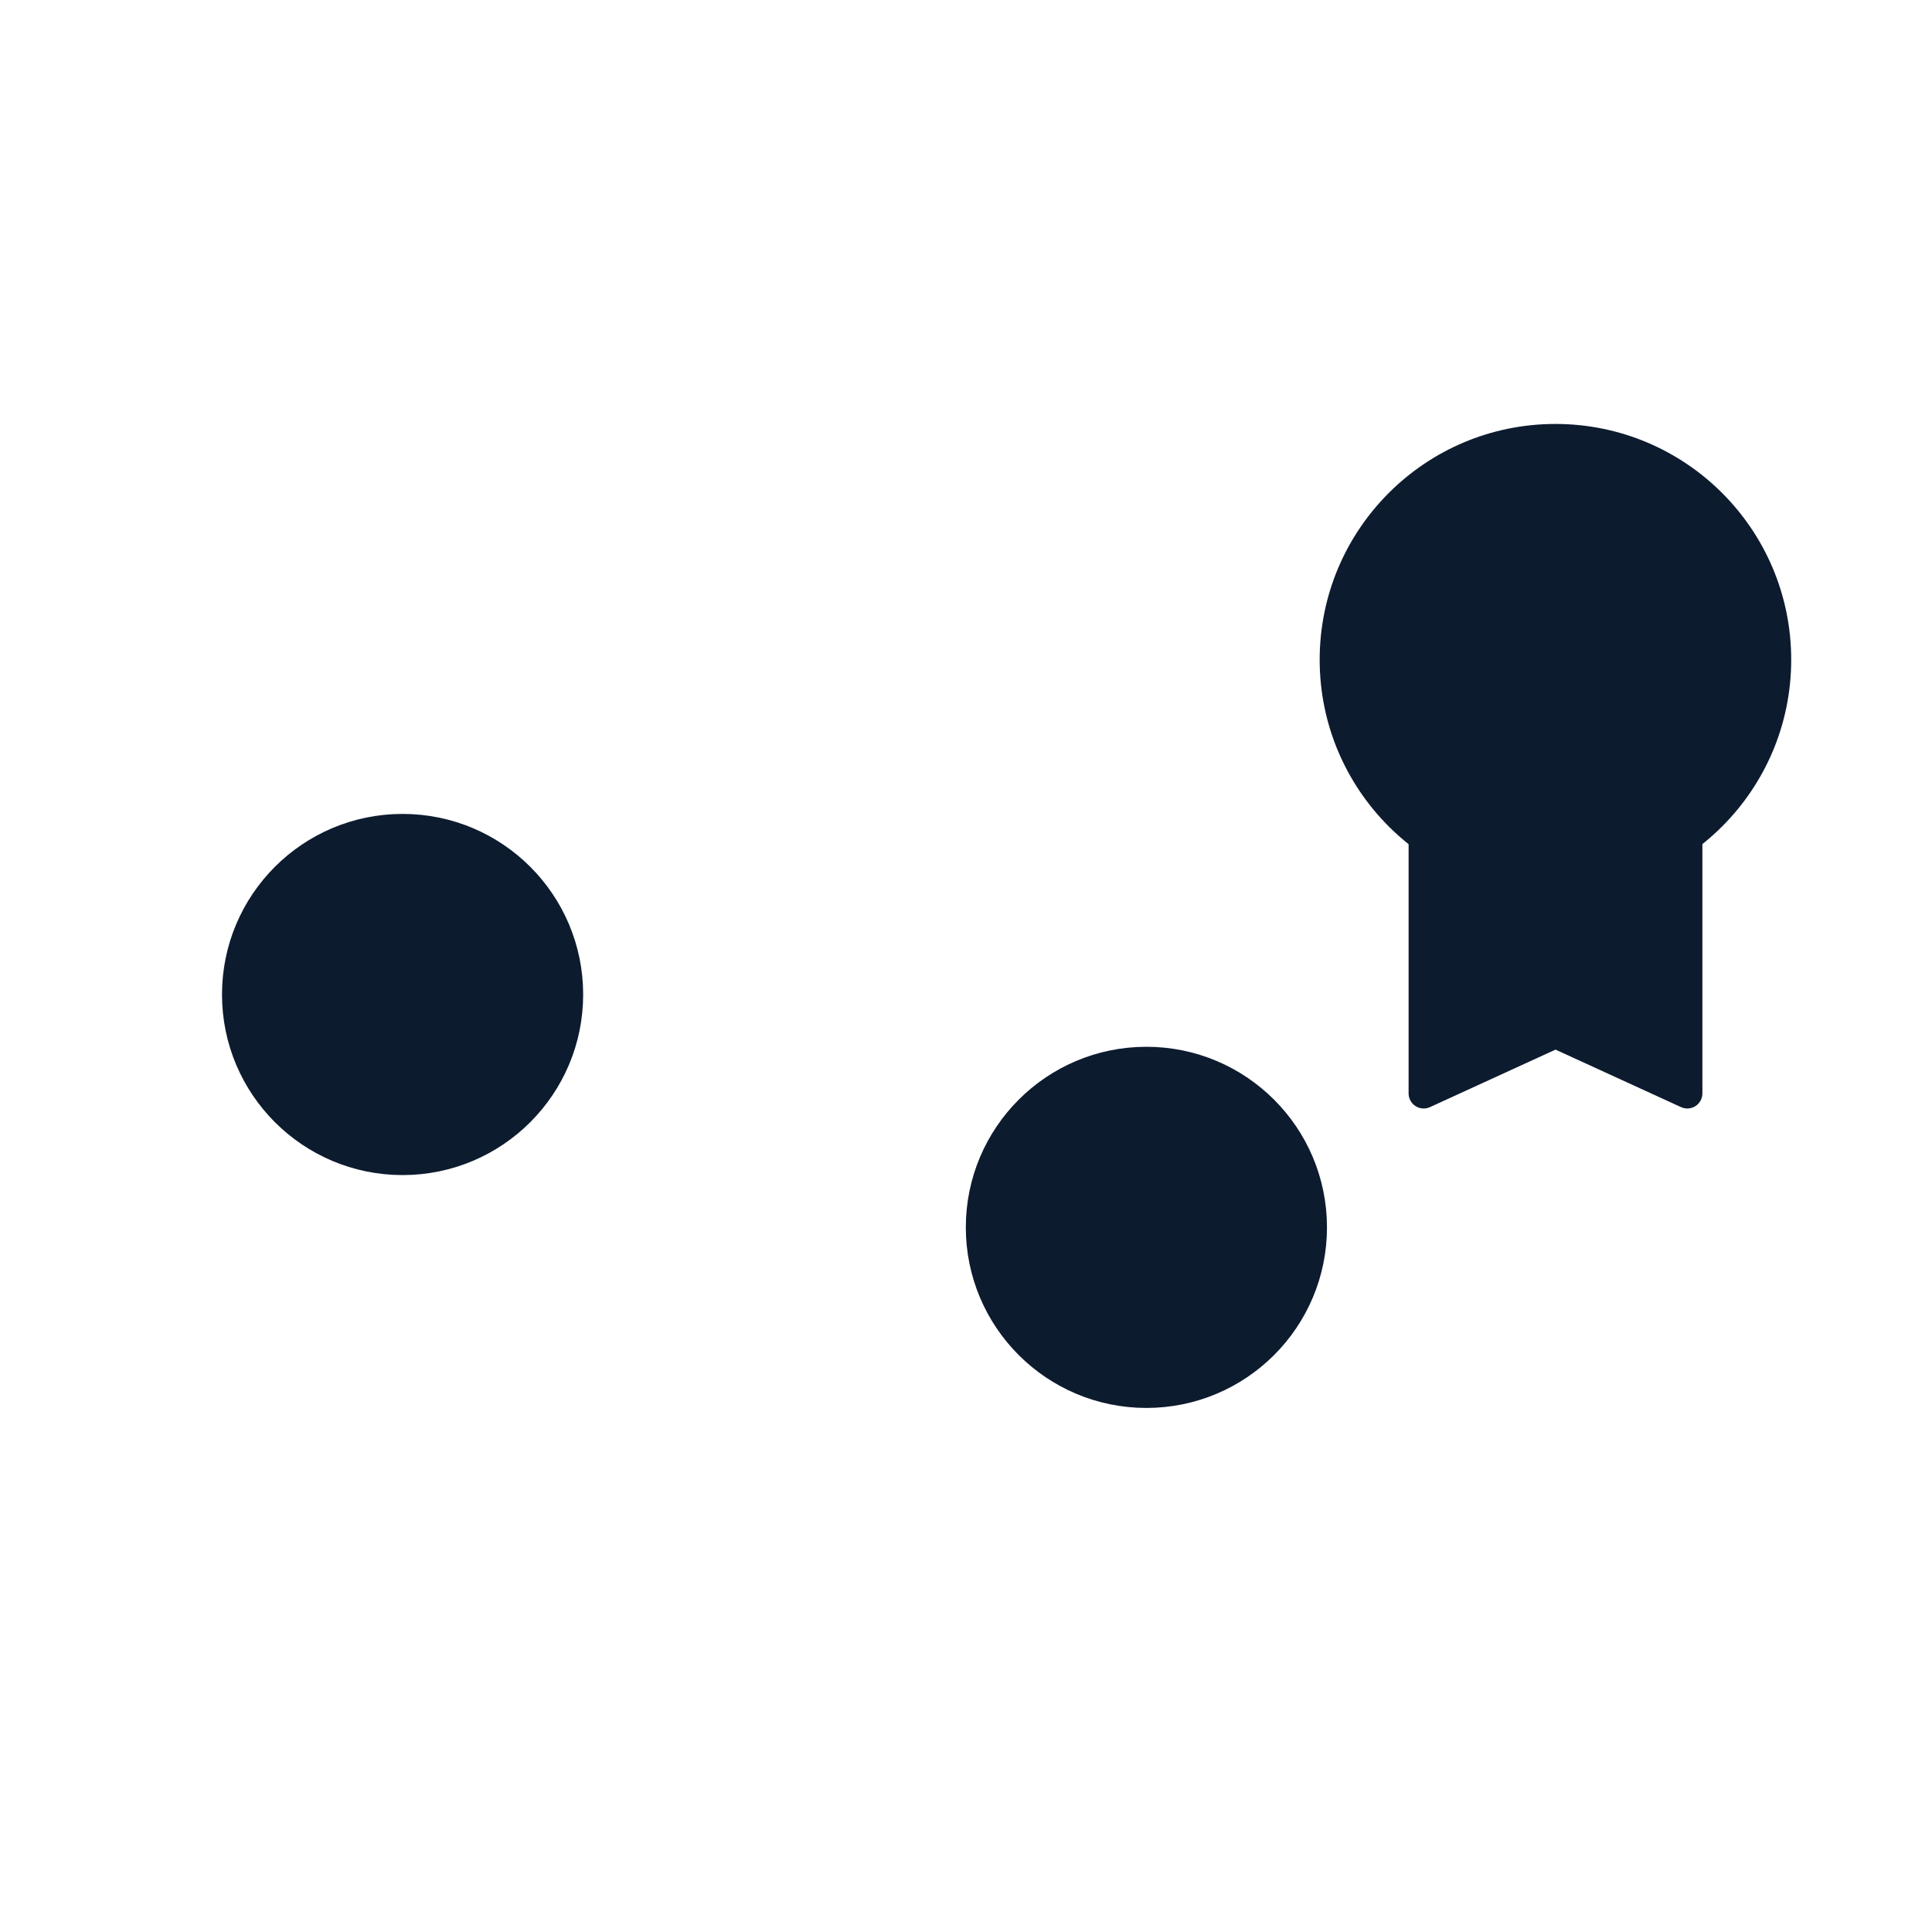
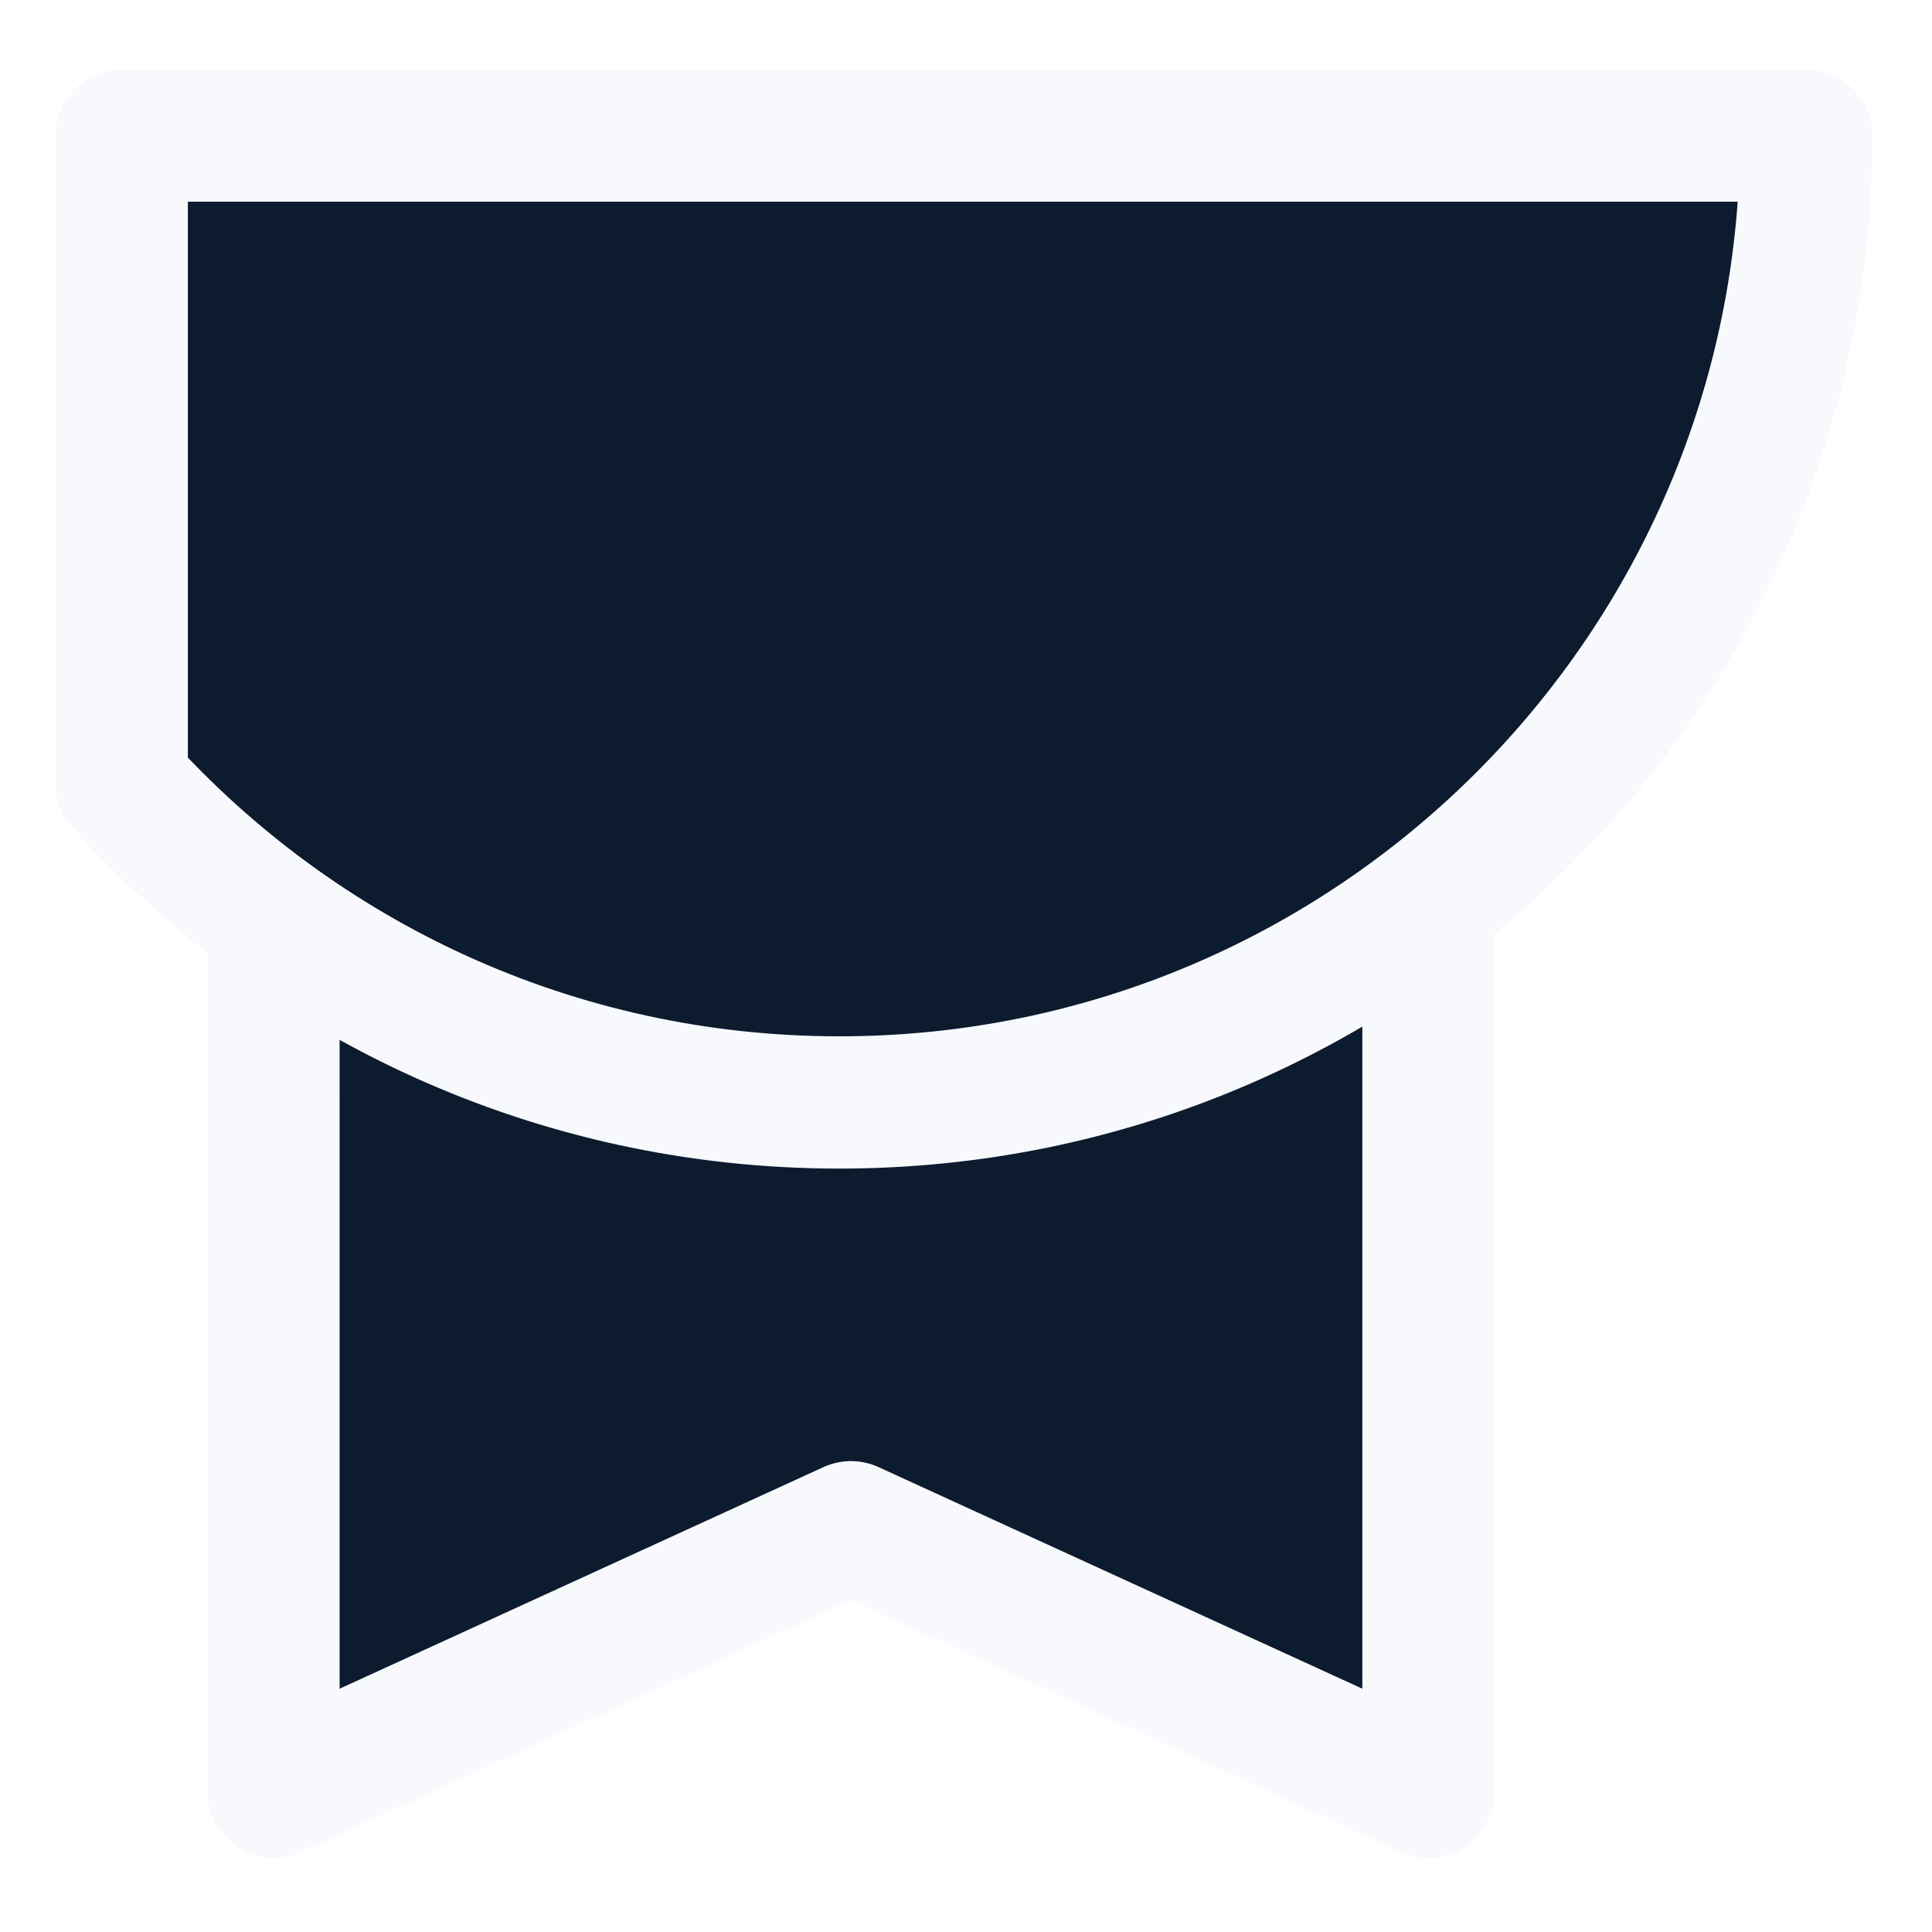
<svg xmlns="http://www.w3.org/2000/svg" width="32px" height="32px" viewBox="0 0 32 32" version="1.1" id="SVGRoot">
  <defs id="defs1366" />
  <g id="layer1" style="display:none">
    <g aria-label="stc" style="font-style:normal;font-variant:normal;font-weight:900;font-stretch:normal;font-size:330.667px;line-height:1.25;font-family:'noto sans cjk jp';-inkscape-font-specification:'noto sans cjk jp Heavy';letter-spacing:0px;word-spacing:0px;fill:#000000;fill-opacity:1;stroke:none" id="text1931">
      <path d="m 6.305,10.461 v 0.898 q -0.484,0.133 -0.742,0.414 -0.25,0.273 -0.25,0.68 0,0.391 0.211,0.688 0.211,0.289 0.688,0.555 0.328,0.18 1.484,0.688 0.703,0.305 1.086,0.555 0.391,0.242 0.734,0.609 0.922,0.969 0.922,2.305 0,1.008 -0.5,1.844 -0.5,0.836 -1.375,1.312 -0.469,0.25 -1.031,0.391 -0.555,0.148 -1.039,0.148 V 20.656 Q 7.172,20.492 7.469,20.203 7.773,19.906 7.773,19.406 q 0,-0.523 -0.469,-0.922 -0.312,-0.258 -1.188,-0.641 Q 5.156,17.422 4.797,17.242 4.445,17.062 4.117,16.82 q -1.469,-1.047 -1.469,-2.789 0,-0.891 0.367,-1.641 0.367,-0.758 1.023,-1.219 0.914,-0.641 2.266,-0.711 z M 6.922,11.359 V 10.5 q 0.469,0.031 0.812,0.125 0.344,0.086 0.977,0.352 0.156,0.062 0.258,0.062 0.148,0 0.219,-0.102 l 0.172,-0.227 q 0.125,-0.172 0.305,-0.172 0.211,0 0.305,0.156 0.102,0.148 0.102,0.477 V 13.75 q 0,0.227 -0.133,0.375 -0.125,0.141 -0.328,0.141 -0.156,0 -0.289,-0.102 Q 9.25,14.102 9.203,14.016 9.164,13.922 9.125,13.711 9.039,13.328 8.828,12.922 8.617,12.516 8.336,12.195 7.773,11.562 6.922,11.359 Z M 5.898,20.656 v 0.891 q -0.641,0 -1.414,-0.367 Q 4.195,21.047 4.086,21.008 3.977,20.969 3.875,20.969 q -0.156,0 -0.234,0.055 -0.078,0.047 -0.25,0.25 -0.141,0.172 -0.305,0.172 -0.438,0 -0.438,-0.672 v -2.844 q 0,-0.219 0.125,-0.367 0.125,-0.156 0.312,-0.164 0.172,-0.008 0.266,0.102 0.102,0.102 0.172,0.367 0.18,0.672 0.516,1.258 0.344,0.586 0.797,0.992 0.461,0.422 1.062,0.539 z" style="font-style:normal;font-variant:normal;font-weight:bold;font-stretch:normal;font-size:16px;font-family:Stencil;-inkscape-font-specification:'Stencil Bold'" id="path1941" />
      <path d="m 17.508,10.672 v 9.18 q 0,0.305 0.117,0.438 0.062,0.078 0.117,0.102 0.055,0.016 0.359,0.094 0.375,0.086 0.375,0.43 0,0.203 -0.203,0.328 -0.148,0.094 -0.5,0.094 H 17.516 14.031 13.773 q -0.344,0 -0.523,-0.102 -0.172,-0.109 -0.172,-0.32 0,-0.344 0.375,-0.43 0.305,-0.078 0.359,-0.094 0.055,-0.023 0.109,-0.102 0.117,-0.133 0.117,-0.438 v -9.18 z m 2.703,0 v 3.195 q 0,0.227 -0.133,0.367 Q 19.953,14.375 19.75,14.375 q -0.195,0 -0.328,-0.125 -0.125,-0.133 -0.164,-0.359 l -0.078,-0.477 Q 19.062,12.688 18.727,12.156 18.516,11.828 18.156,11.617 v -0.945 z m -8.859,0 h 2.055 v 0.945 Q 13.039,11.828 12.836,12.156 12.5,12.688 12.383,13.414 l -0.078,0.477 q -0.039,0.227 -0.172,0.359 -0.125,0.125 -0.32,0.125 -0.203,0 -0.336,-0.141 -0.125,-0.141 -0.125,-0.367 z" style="font-style:normal;font-variant:normal;font-weight:bold;font-stretch:normal;font-size:16px;font-family:Stencil;-inkscape-font-specification:'Stencil Bold'" id="path1943" />
      <path d="m 25.469,10.461 v 0.945 q -0.461,0.07 -0.688,0.406 -0.227,0.336 -0.227,0.961 v 6.453 0.336 q 0,0.18 0.07,0.383 0.078,0.195 0.195,0.336 0.125,0.156 0.266,0.227 0.141,0.062 0.383,0.086 v 0.953 q -1.516,0 -2.633,-0.789 -0.984,-0.695 -1.484,-1.867 -0.5,-1.18 -0.5,-2.789 0,-1.18 0.32,-2.195 0.328,-1.023 0.945,-1.773 0.625,-0.758 1.492,-1.219 0.875,-0.461 1.68,-0.461 z m 0.617,0.953 V 10.469 q 0.383,0.062 0.617,0.133 0.242,0.07 0.867,0.297 0.398,0.141 0.531,0.141 0.227,0 0.344,-0.203 l 0.102,-0.188 q 0.094,-0.188 0.352,-0.188 0.211,0 0.32,0.125 0.117,0.125 0.117,0.367 v 3.25 q 0,0.312 -0.141,0.453 -0.141,0.141 -0.32,0.141 -0.188,0 -0.305,-0.117 -0.109,-0.125 -0.18,-0.398 -0.164,-0.617 -0.32,-0.969 -0.336,-0.742 -0.766,-1.203 -0.289,-0.312 -0.578,-0.477 -0.289,-0.172 -0.641,-0.219 z m 0.023,10.133 V 20.594 q 0.609,-0.047 1.281,-0.461 Q 27.75,19.906 28.031,19.531 q 0.281,-0.383 0.422,-0.836 0.078,-0.25 0.18,-0.352 0.109,-0.109 0.281,-0.109 0.188,0 0.312,0.141 0.125,0.141 0.125,0.352 0,0.352 -0.273,0.852 -0.266,0.5 -0.688,0.922 -0.516,0.516 -1.062,0.766 -0.539,0.25 -1.219,0.281 z" style="font-style:normal;font-variant:normal;font-weight:bold;font-stretch:normal;font-size:16px;font-family:Stencil;-inkscape-font-specification:'Stencil Bold'" id="path1945" />
    </g>
    <path style="fill:none;stroke:#000000;stroke-width:1.008px;stroke-linecap:butt;stroke-linejoin:miter;stroke-opacity:1" d="M 0.8,23.1 H 33.614" id="path1937" />
    <path style="fill:none;stroke:#000000;stroke-width:1.01px;stroke-linecap:butt;stroke-linejoin:miter;stroke-opacity:1" d="M 1.3,23.6 V -1.933" id="path1939" />
  </g>
-   <path style="fill:#0d1b2f;fill-opacity:1;stroke:#0d1b2f;stroke-width:0.5;stroke-linecap:round;stroke-linejoin:round;stroke-miterlimit:4;stroke-dasharray:none;stroke-dashoffset:188.976;stroke-opacity:1" d="m 23.581,13.744 h 4.366 v 4.366 l -2.183,-1 -2.183,1 z" id="rect1962" />
-   <path style="fill:#0d1b2f;fill-opacity:1;stroke:#0d1b2f;stroke-width:0.5;stroke-linecap:round;stroke-linejoin:round;stroke-miterlimit:4;stroke-dasharray:none;stroke-dashoffset:188.976;stroke-opacity:1" d="m 29.418,10.927 a 3.655,3.655 0 0 1 -3.655,3.655 3.655,3.655 0 0 1 -3.655,-3.655 3.655,3.655 0 0 1 3.655,-3.655 3.655,3.655 0 0 1 3.655,3.655 z" id="path1956" />
-   <path id="path1987" d="m 21.729,20.329 a 2.741,2.741 0 0 1 -2.741,2.741 2.741,2.741 0 0 1 -2.741,-2.741 2.741,2.741 0 0 1 2.741,-2.741 2.741,2.741 0 0 1 2.741,2.741 z" style="fill:#0d1b2f;fill-opacity:1;stroke:#0d1b2f;stroke-width:0.5;stroke-linecap:round;stroke-linejoin:round;stroke-miterlimit:4;stroke-dasharray:none;stroke-dashoffset:188.976;stroke-opacity:1" />
-   <path style="fill:#0d1b2f;fill-opacity:1;stroke:#0d1b2f;stroke-width:0.5;stroke-linecap:round;stroke-linejoin:round;stroke-miterlimit:4;stroke-dasharray:none;stroke-dashoffset:188.976;stroke-opacity:1" d="M 9.409,16.472 A 2.741,2.741 0 0 1 6.668,19.213 2.741,2.741 0 0 1 3.927,16.472 2.741,2.741 0 0 1 6.668,13.731 2.741,2.741 0 0 1 9.409,16.472 Z" id="path1993" />
+   <path style="fill:#0d1b2f;fill-opacity:1;stroke:#f7f9fd;stroke-width:2.191;stroke-linecap:round;stroke-linejoin:round;stroke-miterlimit:4;stroke-dasharray:none;stroke-dashoffset:188.976;stroke-opacity:1" d="M 4.529,10.546 H 23.66 v 19.131 l -9.565,-4.381 -9.565,4.381 z" id="rect1962" />
+   <path style="fill:#0d1b2f;fill-opacity:1;stroke:#f7f9fd;stroke-width:2.191;stroke-linecap:round;stroke-linejoin:round;stroke-miterlimit:4;stroke-dasharray:none;stroke-dashoffset:188.976;stroke-opacity:1" d="m 29.917,2.245 c 0,8.845 -7.17,16.015 -16.015,16.015 -4.716,0 -8.955,-2.038 -11.886,-5.282 0,-10.733 0,-10.733 0,-10.733 0,0 0,0 27.901,0 z" id="path1956" />
</svg>
